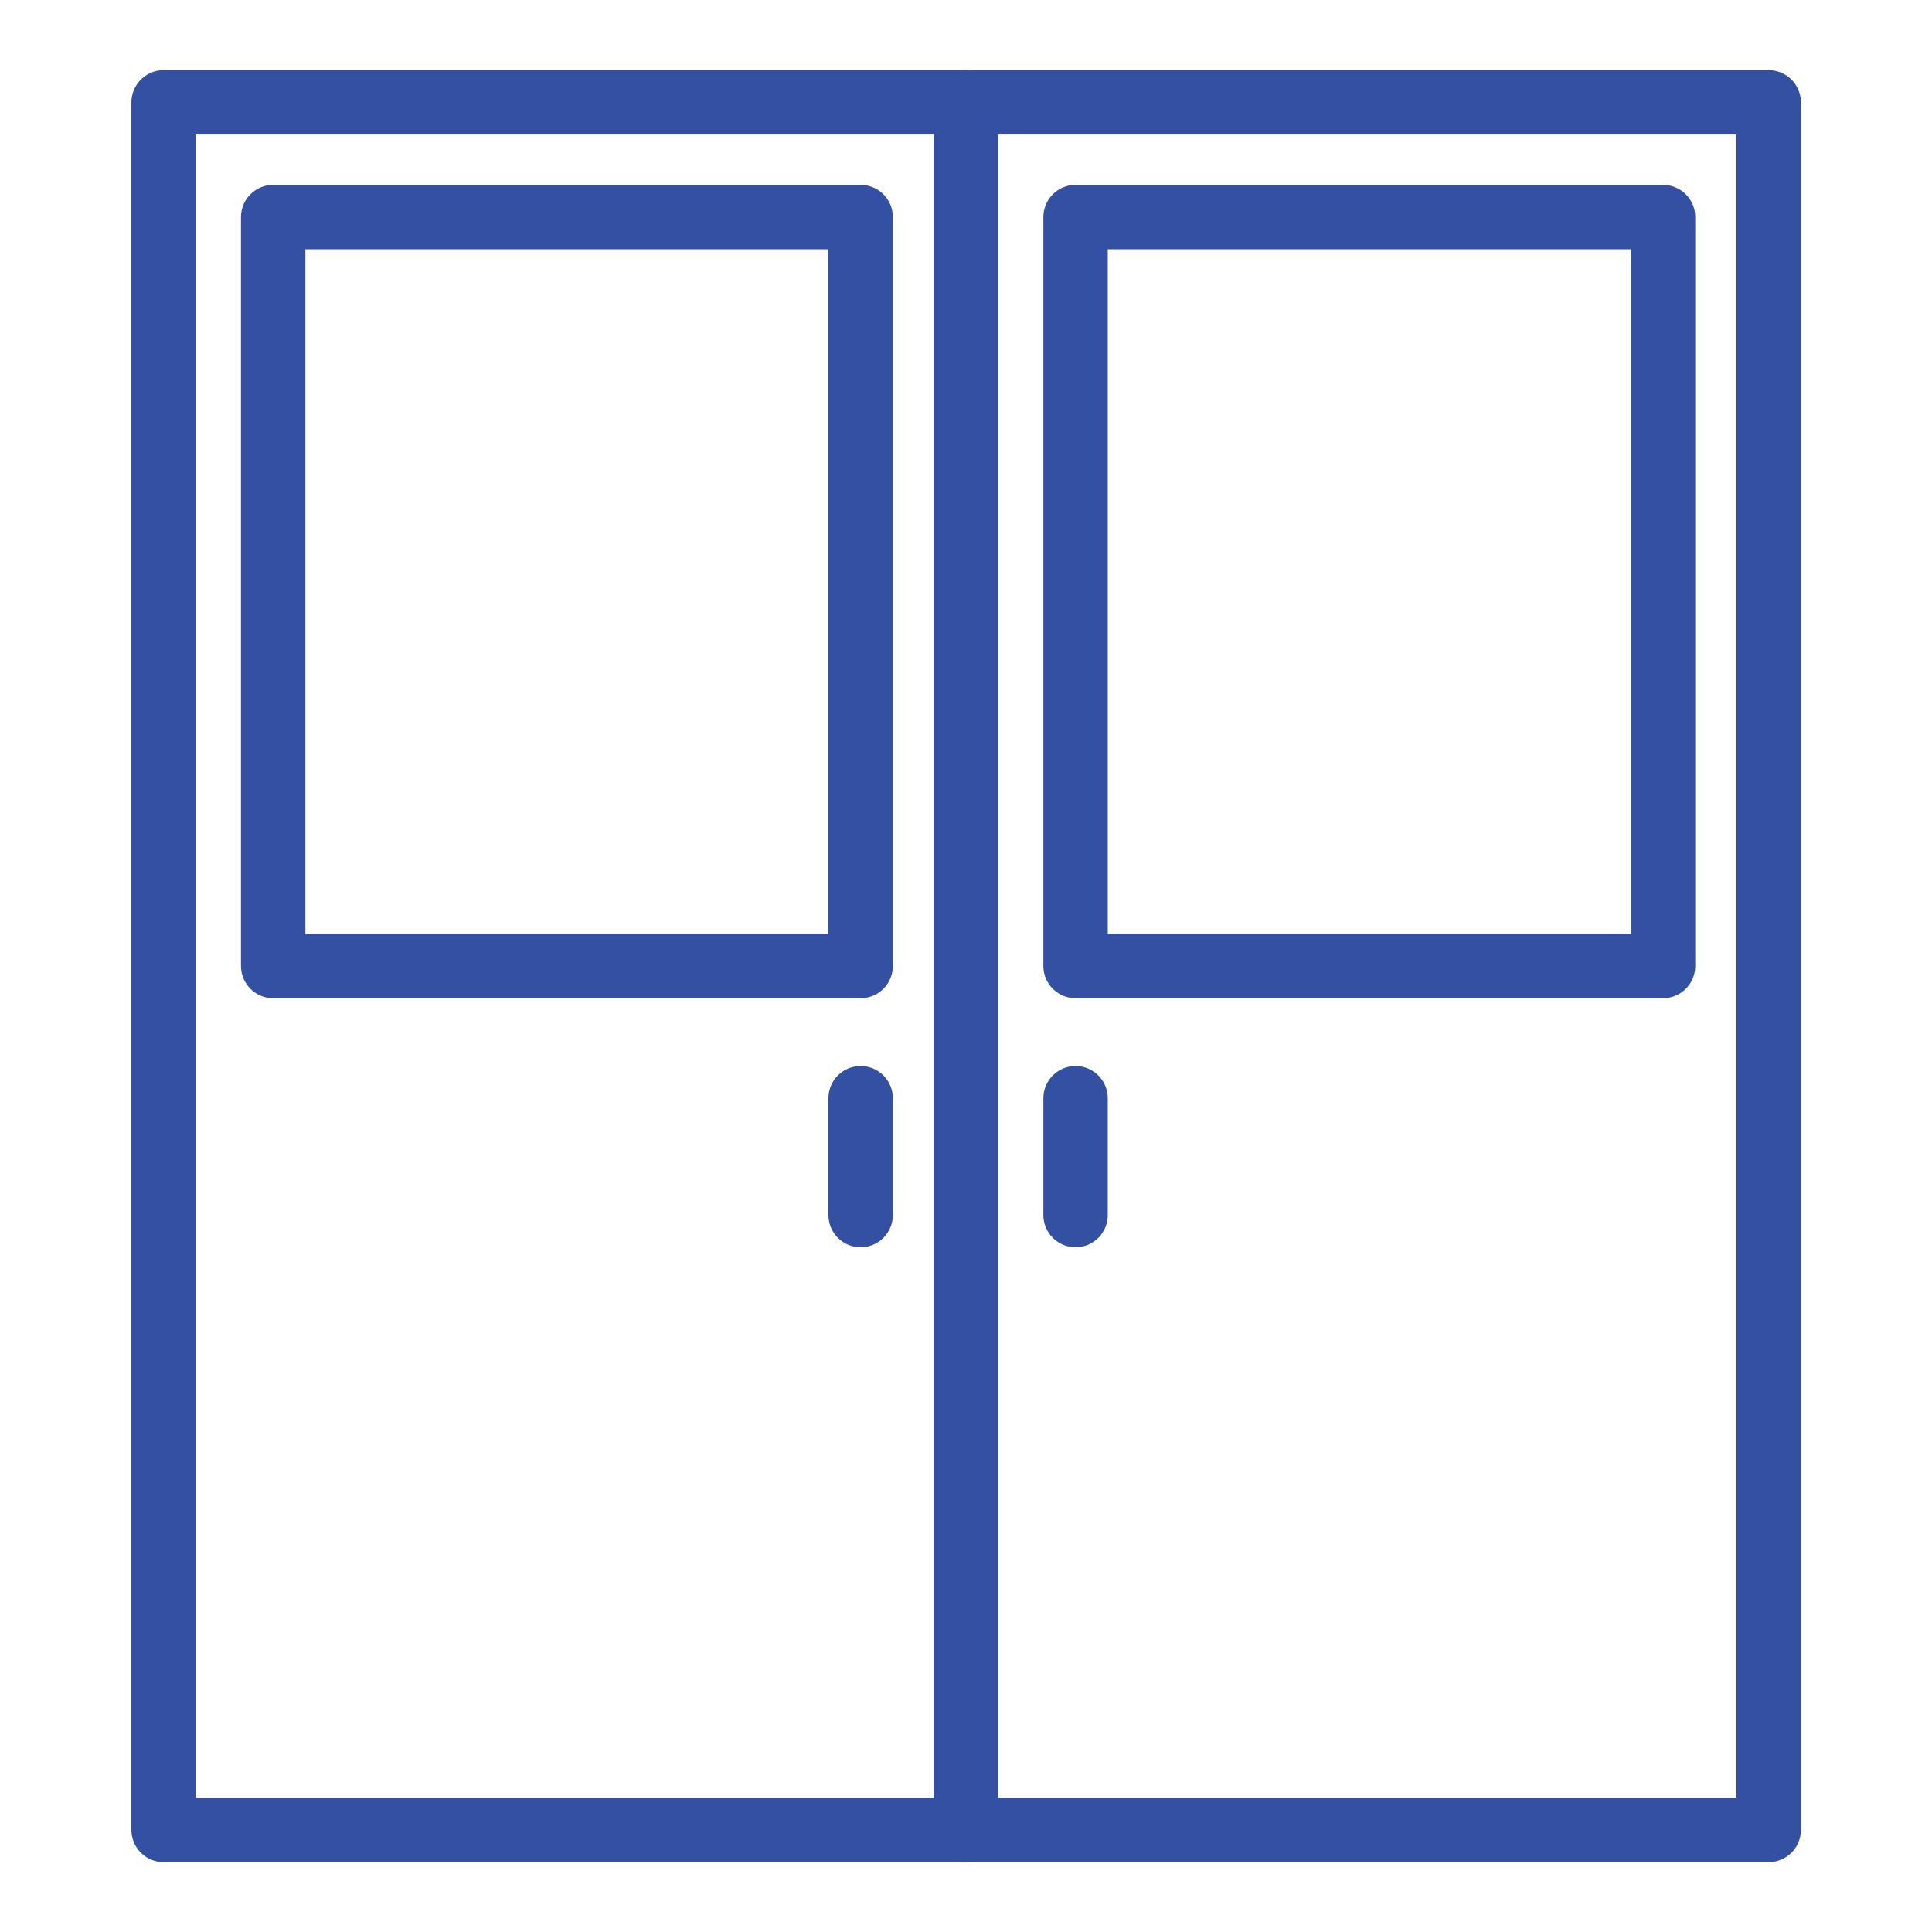
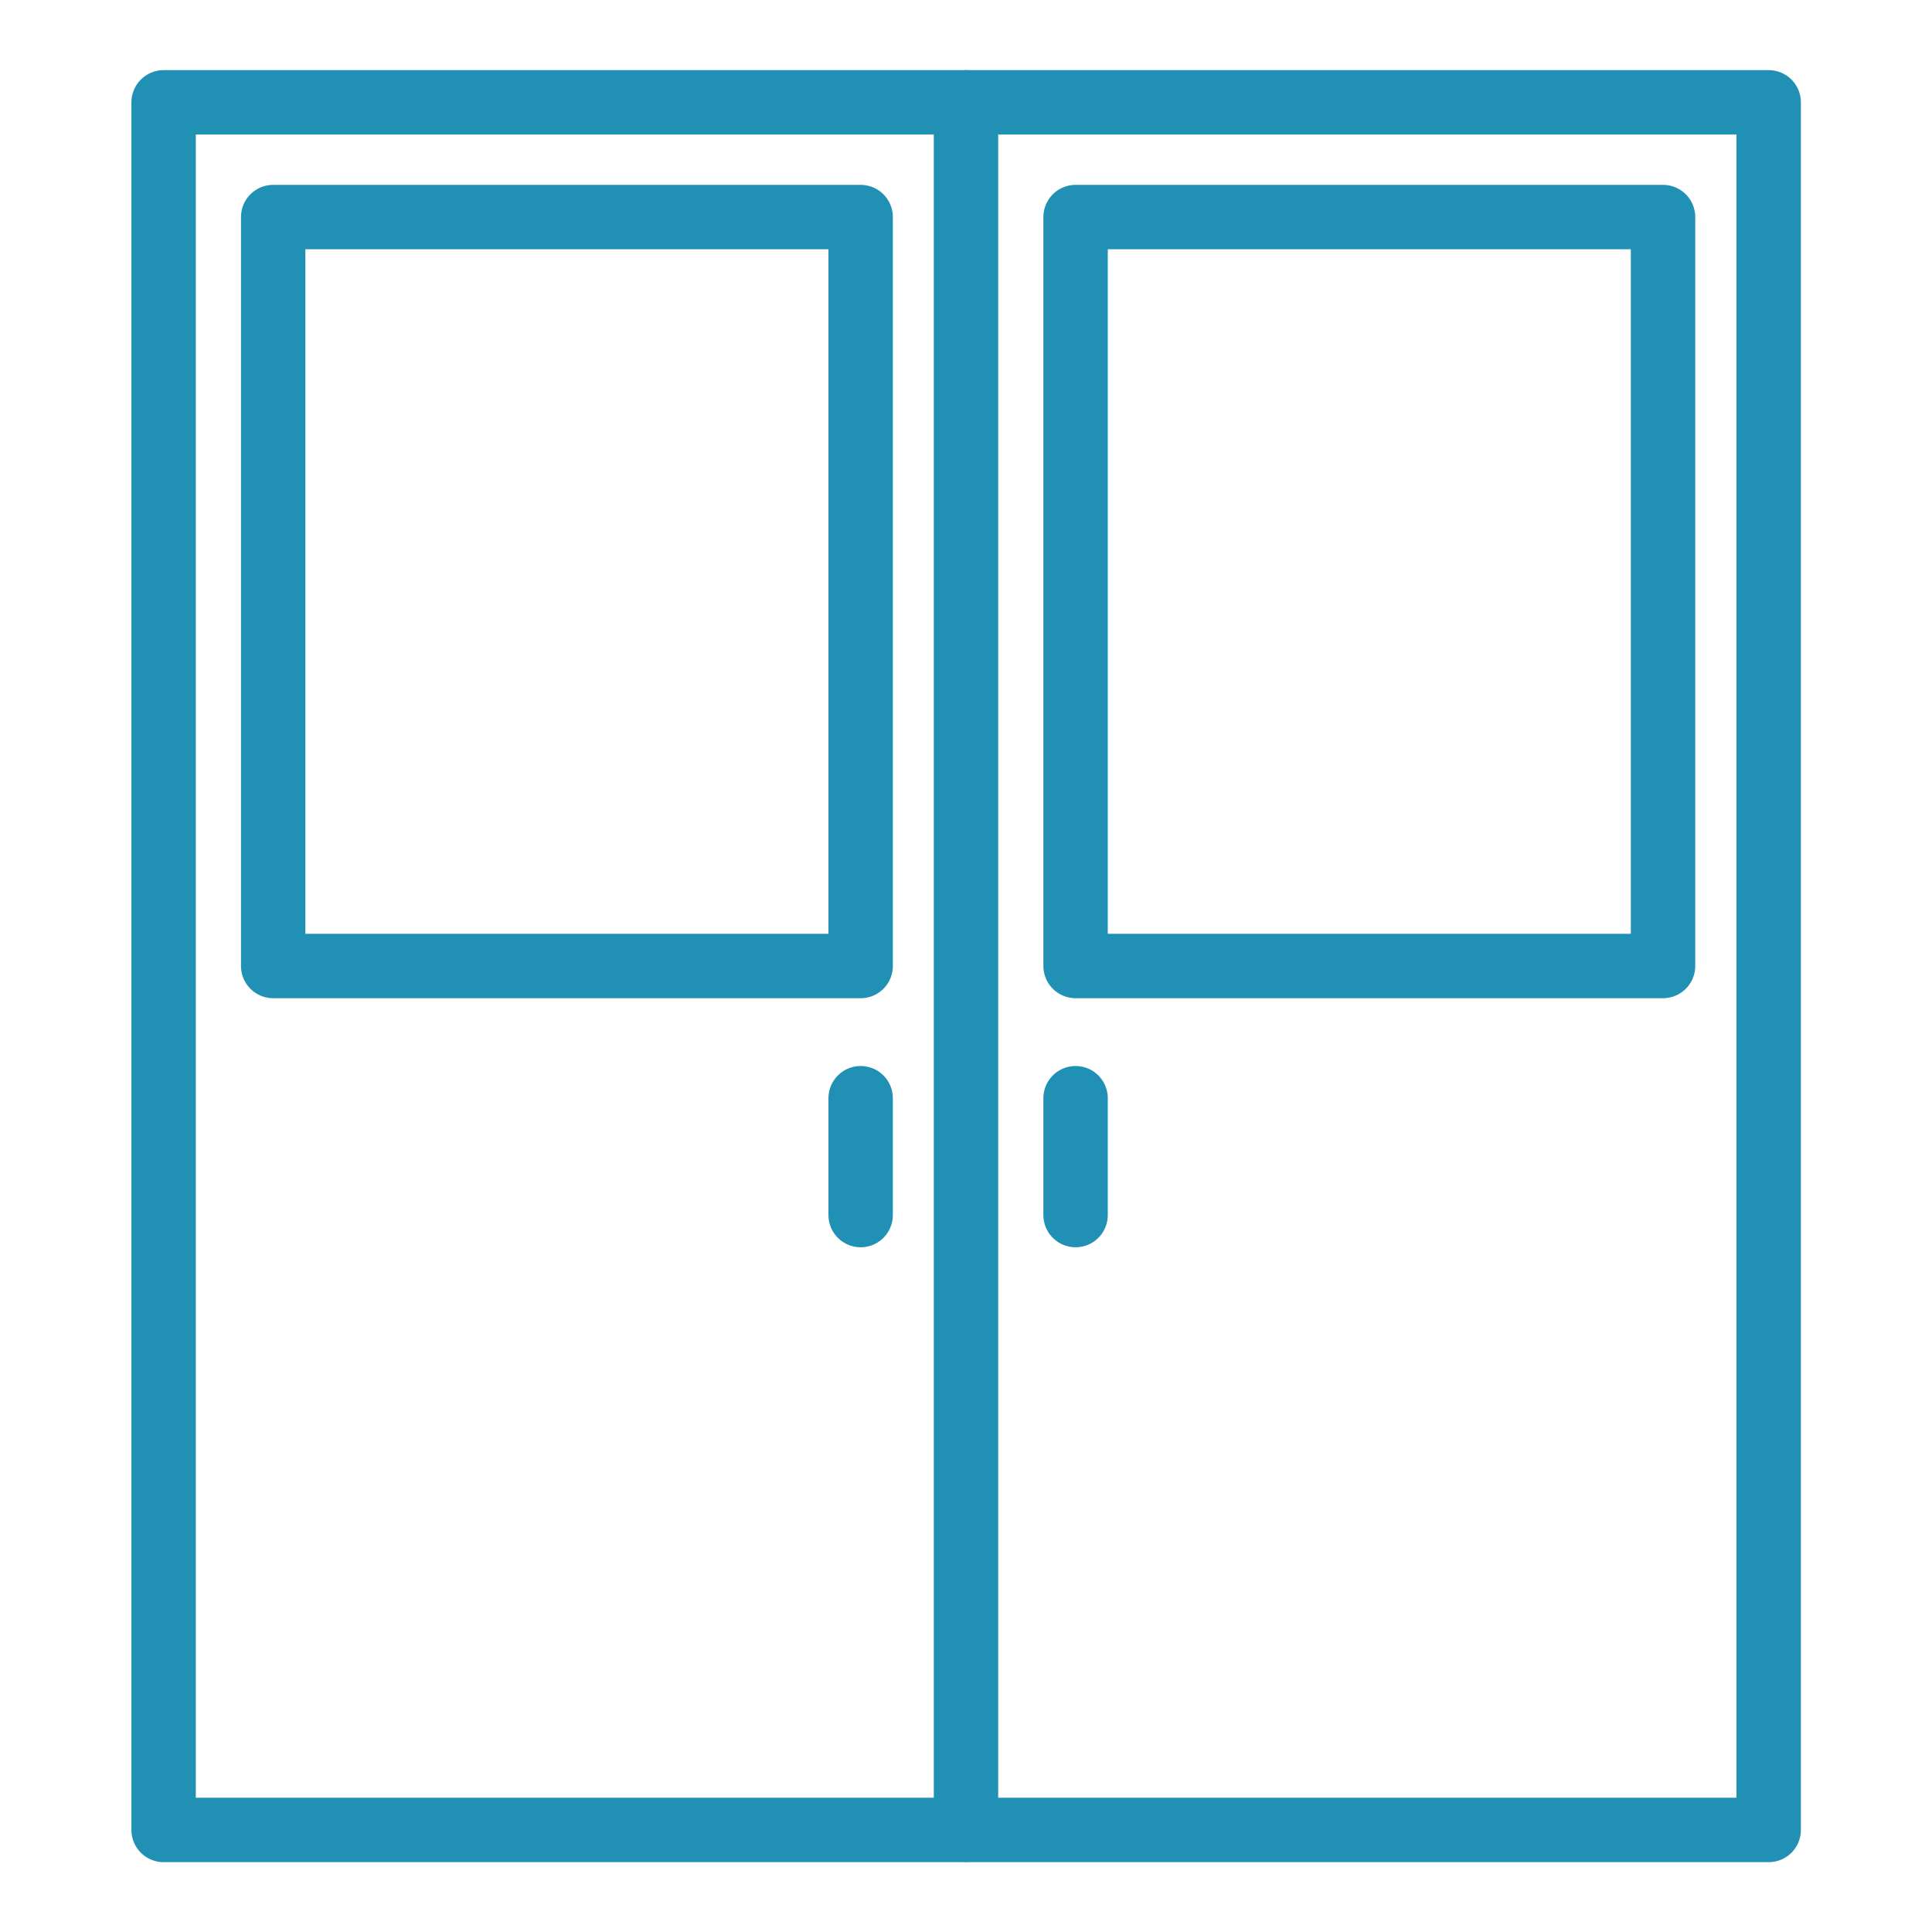
<svg xmlns="http://www.w3.org/2000/svg" width="60" height="60" viewBox="0 0 60 60" fill="none">
-   <path d="M54.928 3.178H5.081V56.831H54.928V3.178Z" stroke="#3450A3" stroke-width="2" stroke-miterlimit="10" stroke-linecap="round" stroke-linejoin="round" />
-   <path d="M30 3.178V56.822" stroke="#3450A3" stroke-width="2" stroke-miterlimit="10" stroke-linecap="round" stroke-linejoin="round" />
-   <path d="M26.728 6.741H8.484V30H26.728V6.741Z" stroke="#3450A3" stroke-width="2" stroke-miterlimit="10" stroke-linecap="round" stroke-linejoin="round" />
-   <path d="M51.647 6.741H33.403V30H51.647V6.741Z" stroke="#3450A3" stroke-width="2" stroke-miterlimit="10" stroke-linecap="round" stroke-linejoin="round" />
-   <path d="M26.728 34.106V37.735" stroke="#3450A3" stroke-width="2" stroke-miterlimit="10" stroke-linecap="round" stroke-linejoin="round" />
-   <path d="M33.403 34.106V37.735" stroke="#3450A3" stroke-width="2" stroke-miterlimit="10" stroke-linecap="round" stroke-linejoin="round" />
+   <path d="M54.928 3.178H5.081V56.831H54.928V3.178Z" stroke="#2090B5" stroke-width="2" stroke-miterlimit="10" stroke-linecap="round" stroke-linejoin="round" />
+   <path d="M30 3.178V56.822" stroke="#2090B5" stroke-width="2" stroke-miterlimit="10" stroke-linecap="round" stroke-linejoin="round" />
+   <path d="M26.728 6.741H8.484V30H26.728V6.741Z" stroke="#2090B5" stroke-width="2" stroke-miterlimit="10" stroke-linecap="round" stroke-linejoin="round" />
+   <path d="M51.647 6.741H33.403V30H51.647V6.741Z" stroke="#2090B5" stroke-width="2" stroke-miterlimit="10" stroke-linecap="round" stroke-linejoin="round" />
+   <path d="M26.728 34.106V37.735" stroke="#2090B5" stroke-width="2" stroke-miterlimit="10" stroke-linecap="round" stroke-linejoin="round" />
+   <path d="M33.403 34.106V37.735" stroke="#2090B5" stroke-width="2" stroke-miterlimit="10" stroke-linecap="round" stroke-linejoin="round" />
</svg>
